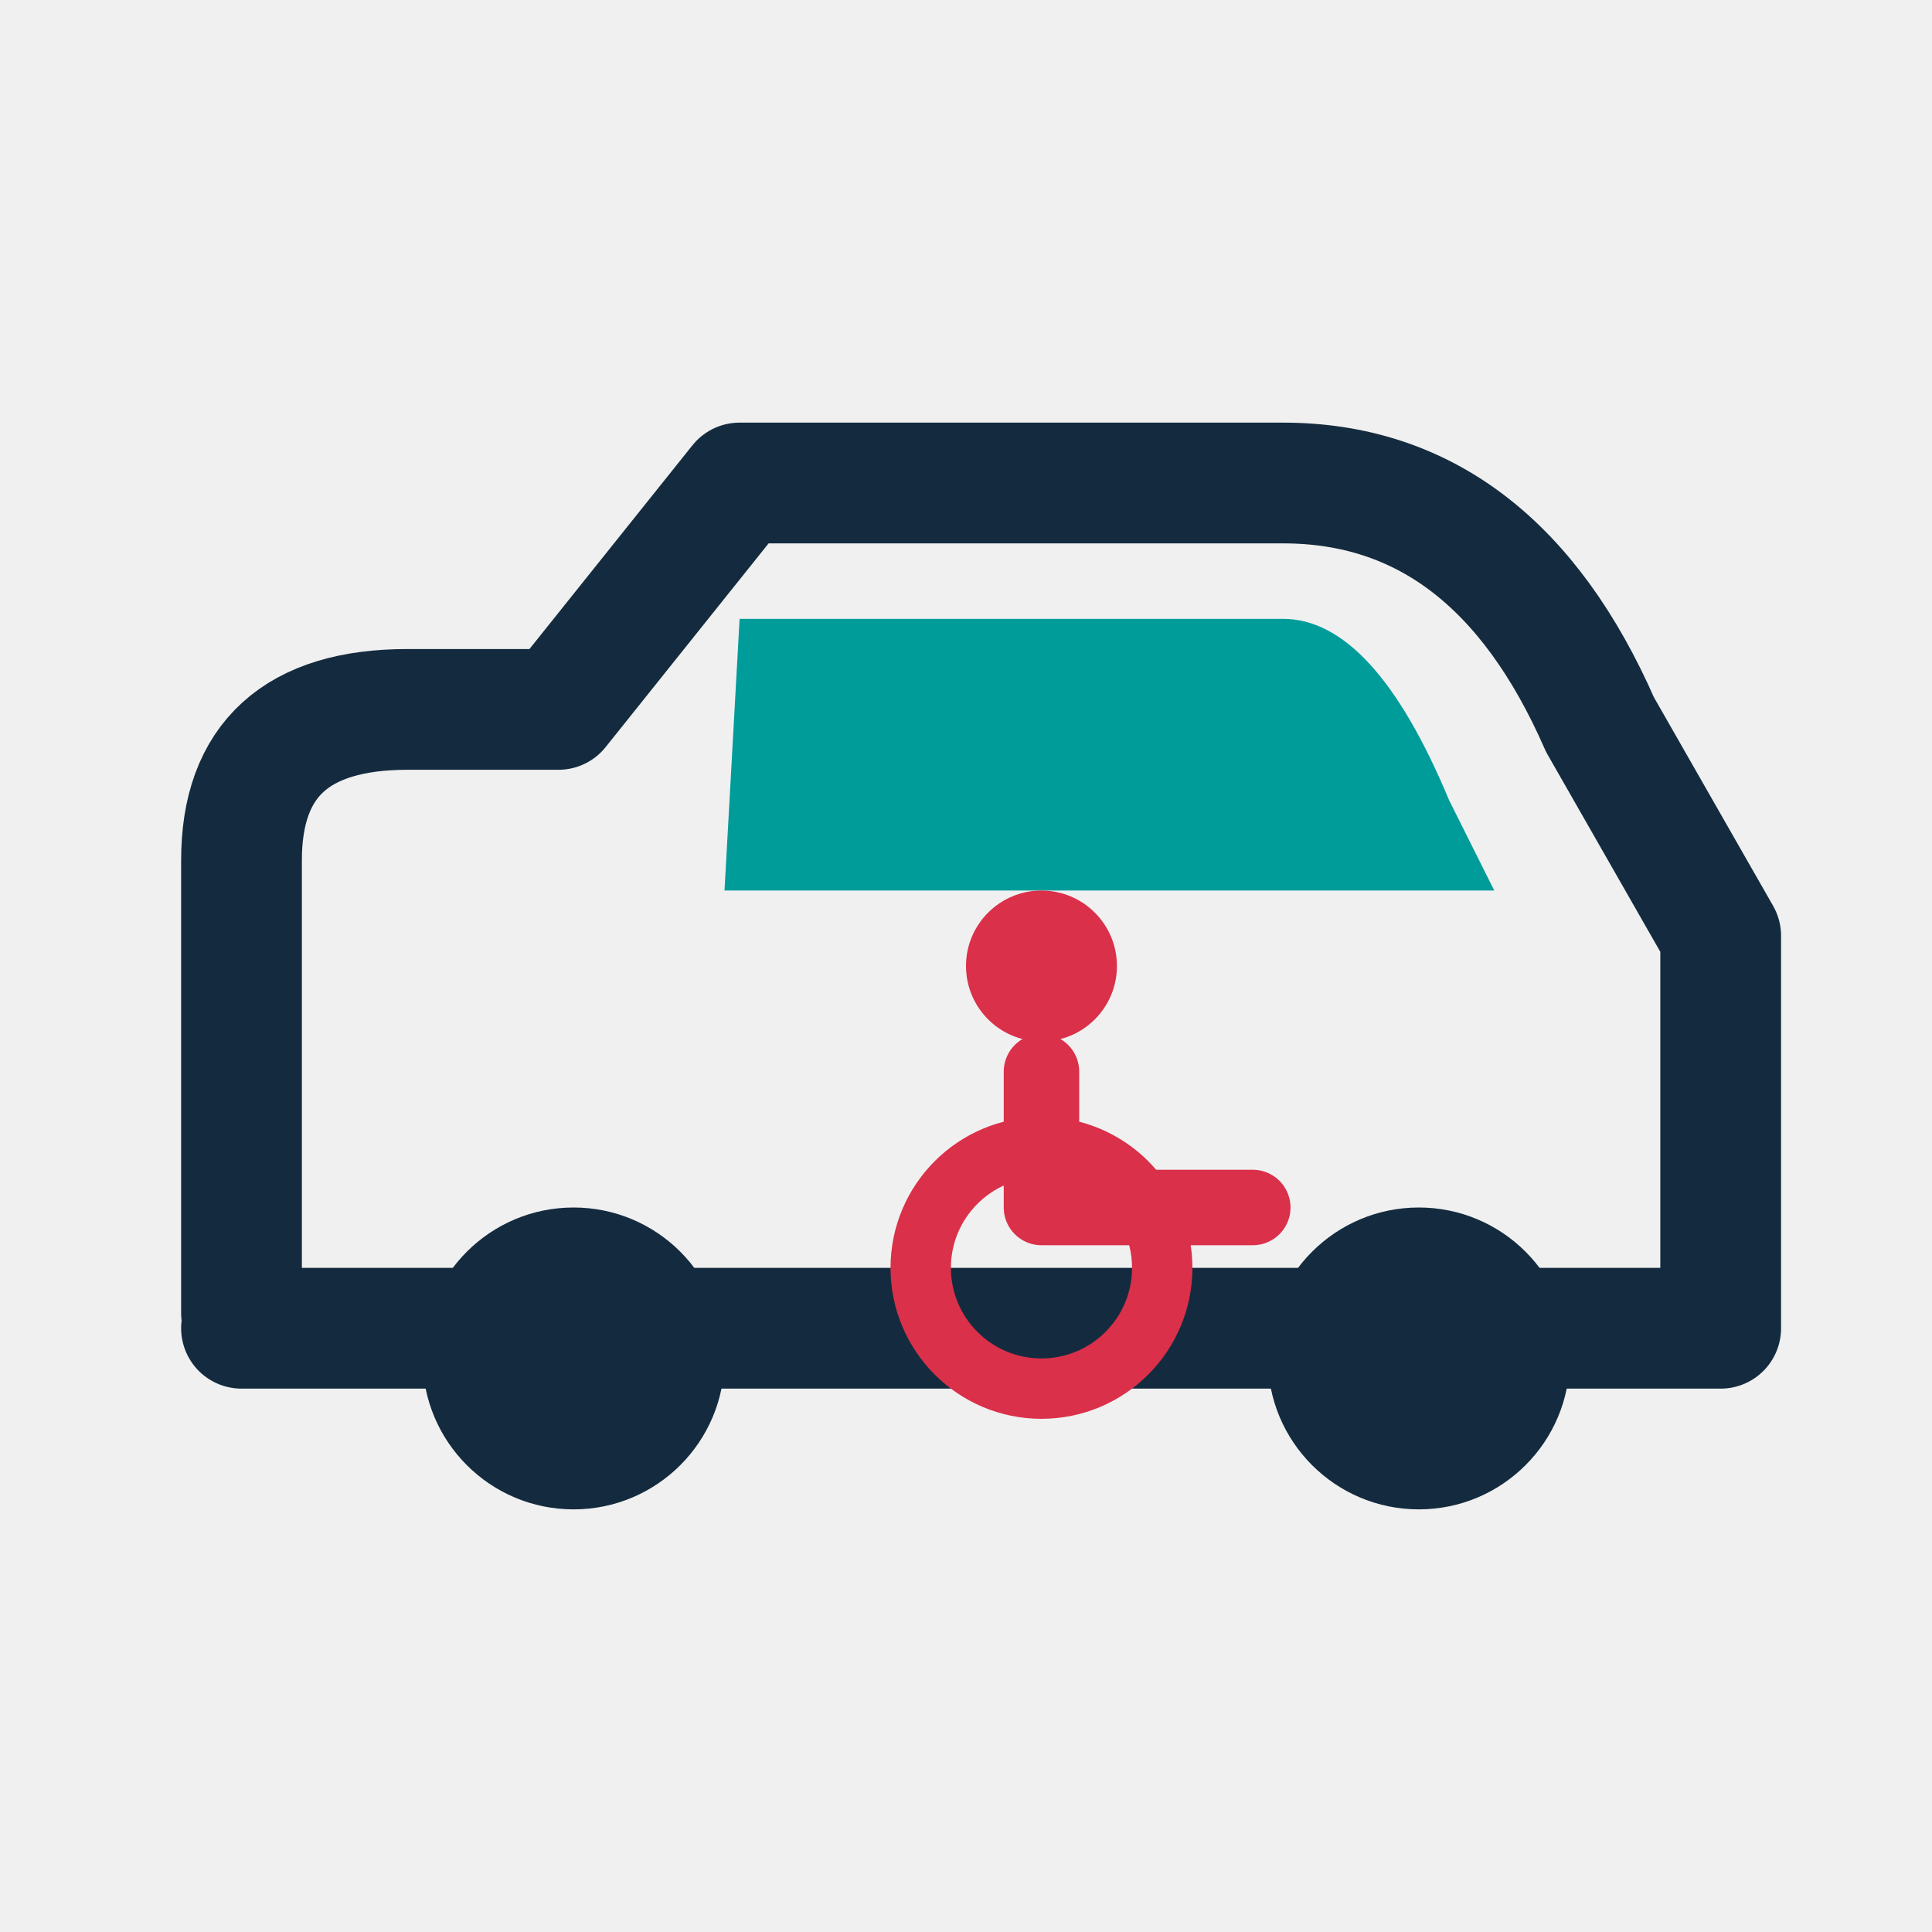
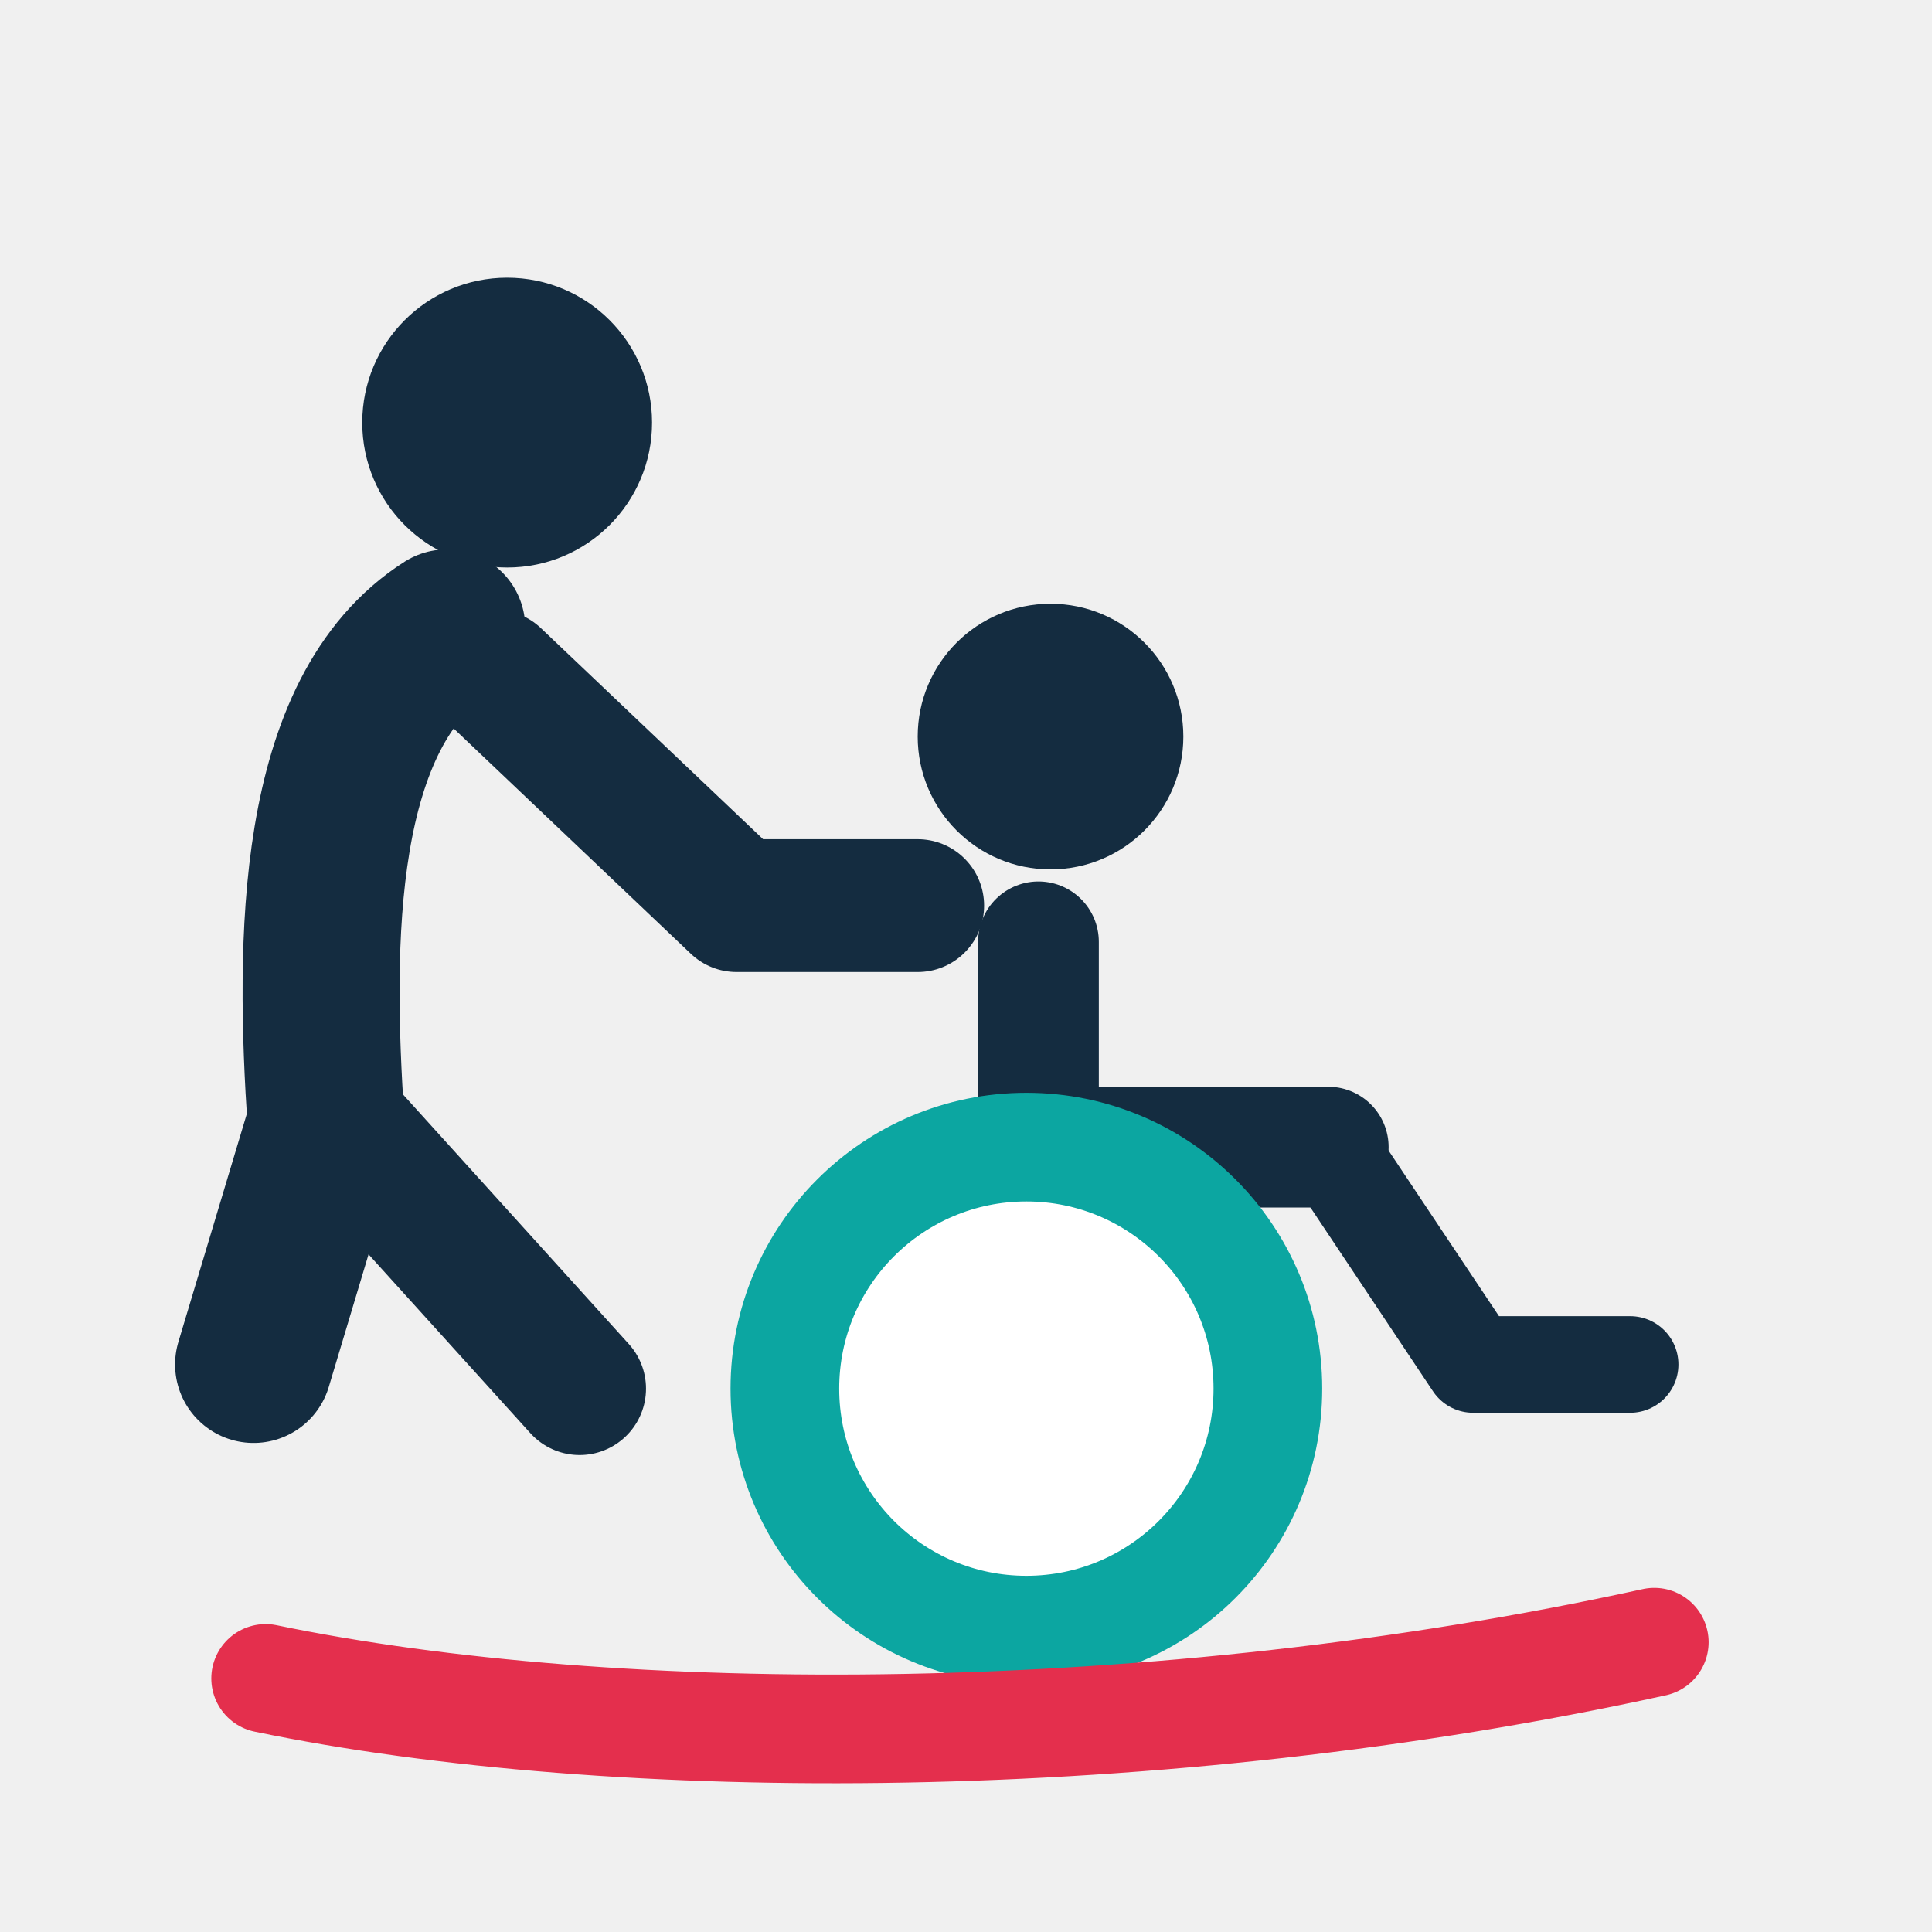
- <svg xmlns="http://www.w3.org/2000/svg" viewBox="0 0 128 128" role="img" aria-labelledby="title desc">
-   <path d="M16 87V57Q16 47 27 47H37L49 32H85Q99 32 106 48L114 62V88H16" fill="none" stroke="#142B3F" stroke-width="8" stroke-linecap="round" stroke-linejoin="round" />
-   <path d="M49 41H85Q91 41 96 53L99 59H48Z" fill="#009C9A" />
-   <circle cx="38" cy="90" r="10" fill="#142B3F" />
-   <circle cx="94" cy="90" r="10" fill="#142B3F" />
-   <circle cx="69" cy="64" r="5" fill="#DA304A" />
-   <path d="M69 71V80H83" fill="none" stroke="#DA304A" stroke-width="5" stroke-linecap="round" stroke-linejoin="round" />
-   <circle cx="69" cy="84" r="8" fill="none" stroke="#DA304A" stroke-width="4" />
+ <svg xmlns="http://www.w3.org/2000/svg" viewBox="0 0 160 160" role="img" aria-label="Путь без преград: Рядом, фирменный знак">
+   <circle cx="42" cy="35" r="12" fill="#142C40" />
+   <path d="M37 52C26 59 26 78 27 93L21 113" fill="none" stroke="#142C40" stroke-width="13" stroke-linecap="round" stroke-linejoin="round" />
+   <path d="M41 56L61 75H76" fill="none" stroke="#142C40" stroke-width="11" stroke-linecap="round" stroke-linejoin="round" />
+   <path d="M29 94L48 115" fill="none" stroke="#142C40" stroke-width="11" stroke-linecap="round" />
+   <circle cx="87" cy="61" r="11" fill="#142C40" />
+   <path d="M86 78V95H110" fill="none" stroke="#142C40" stroke-width="10" stroke-linecap="round" stroke-linejoin="round" />
+   <circle cx="85" cy="115" r="20" fill="#FFFFFF" stroke="#0CA6A1" stroke-width="9" />
+   <path d="M110 95L122 113H135" fill="none" stroke="#142C40" stroke-width="8" stroke-linecap="round" stroke-linejoin="round" />
+   <path d="M22 139C51 145 96 145 137 136" fill="none" stroke="#E42F4D" stroke-width="9" stroke-linecap="round" />
</svg>
